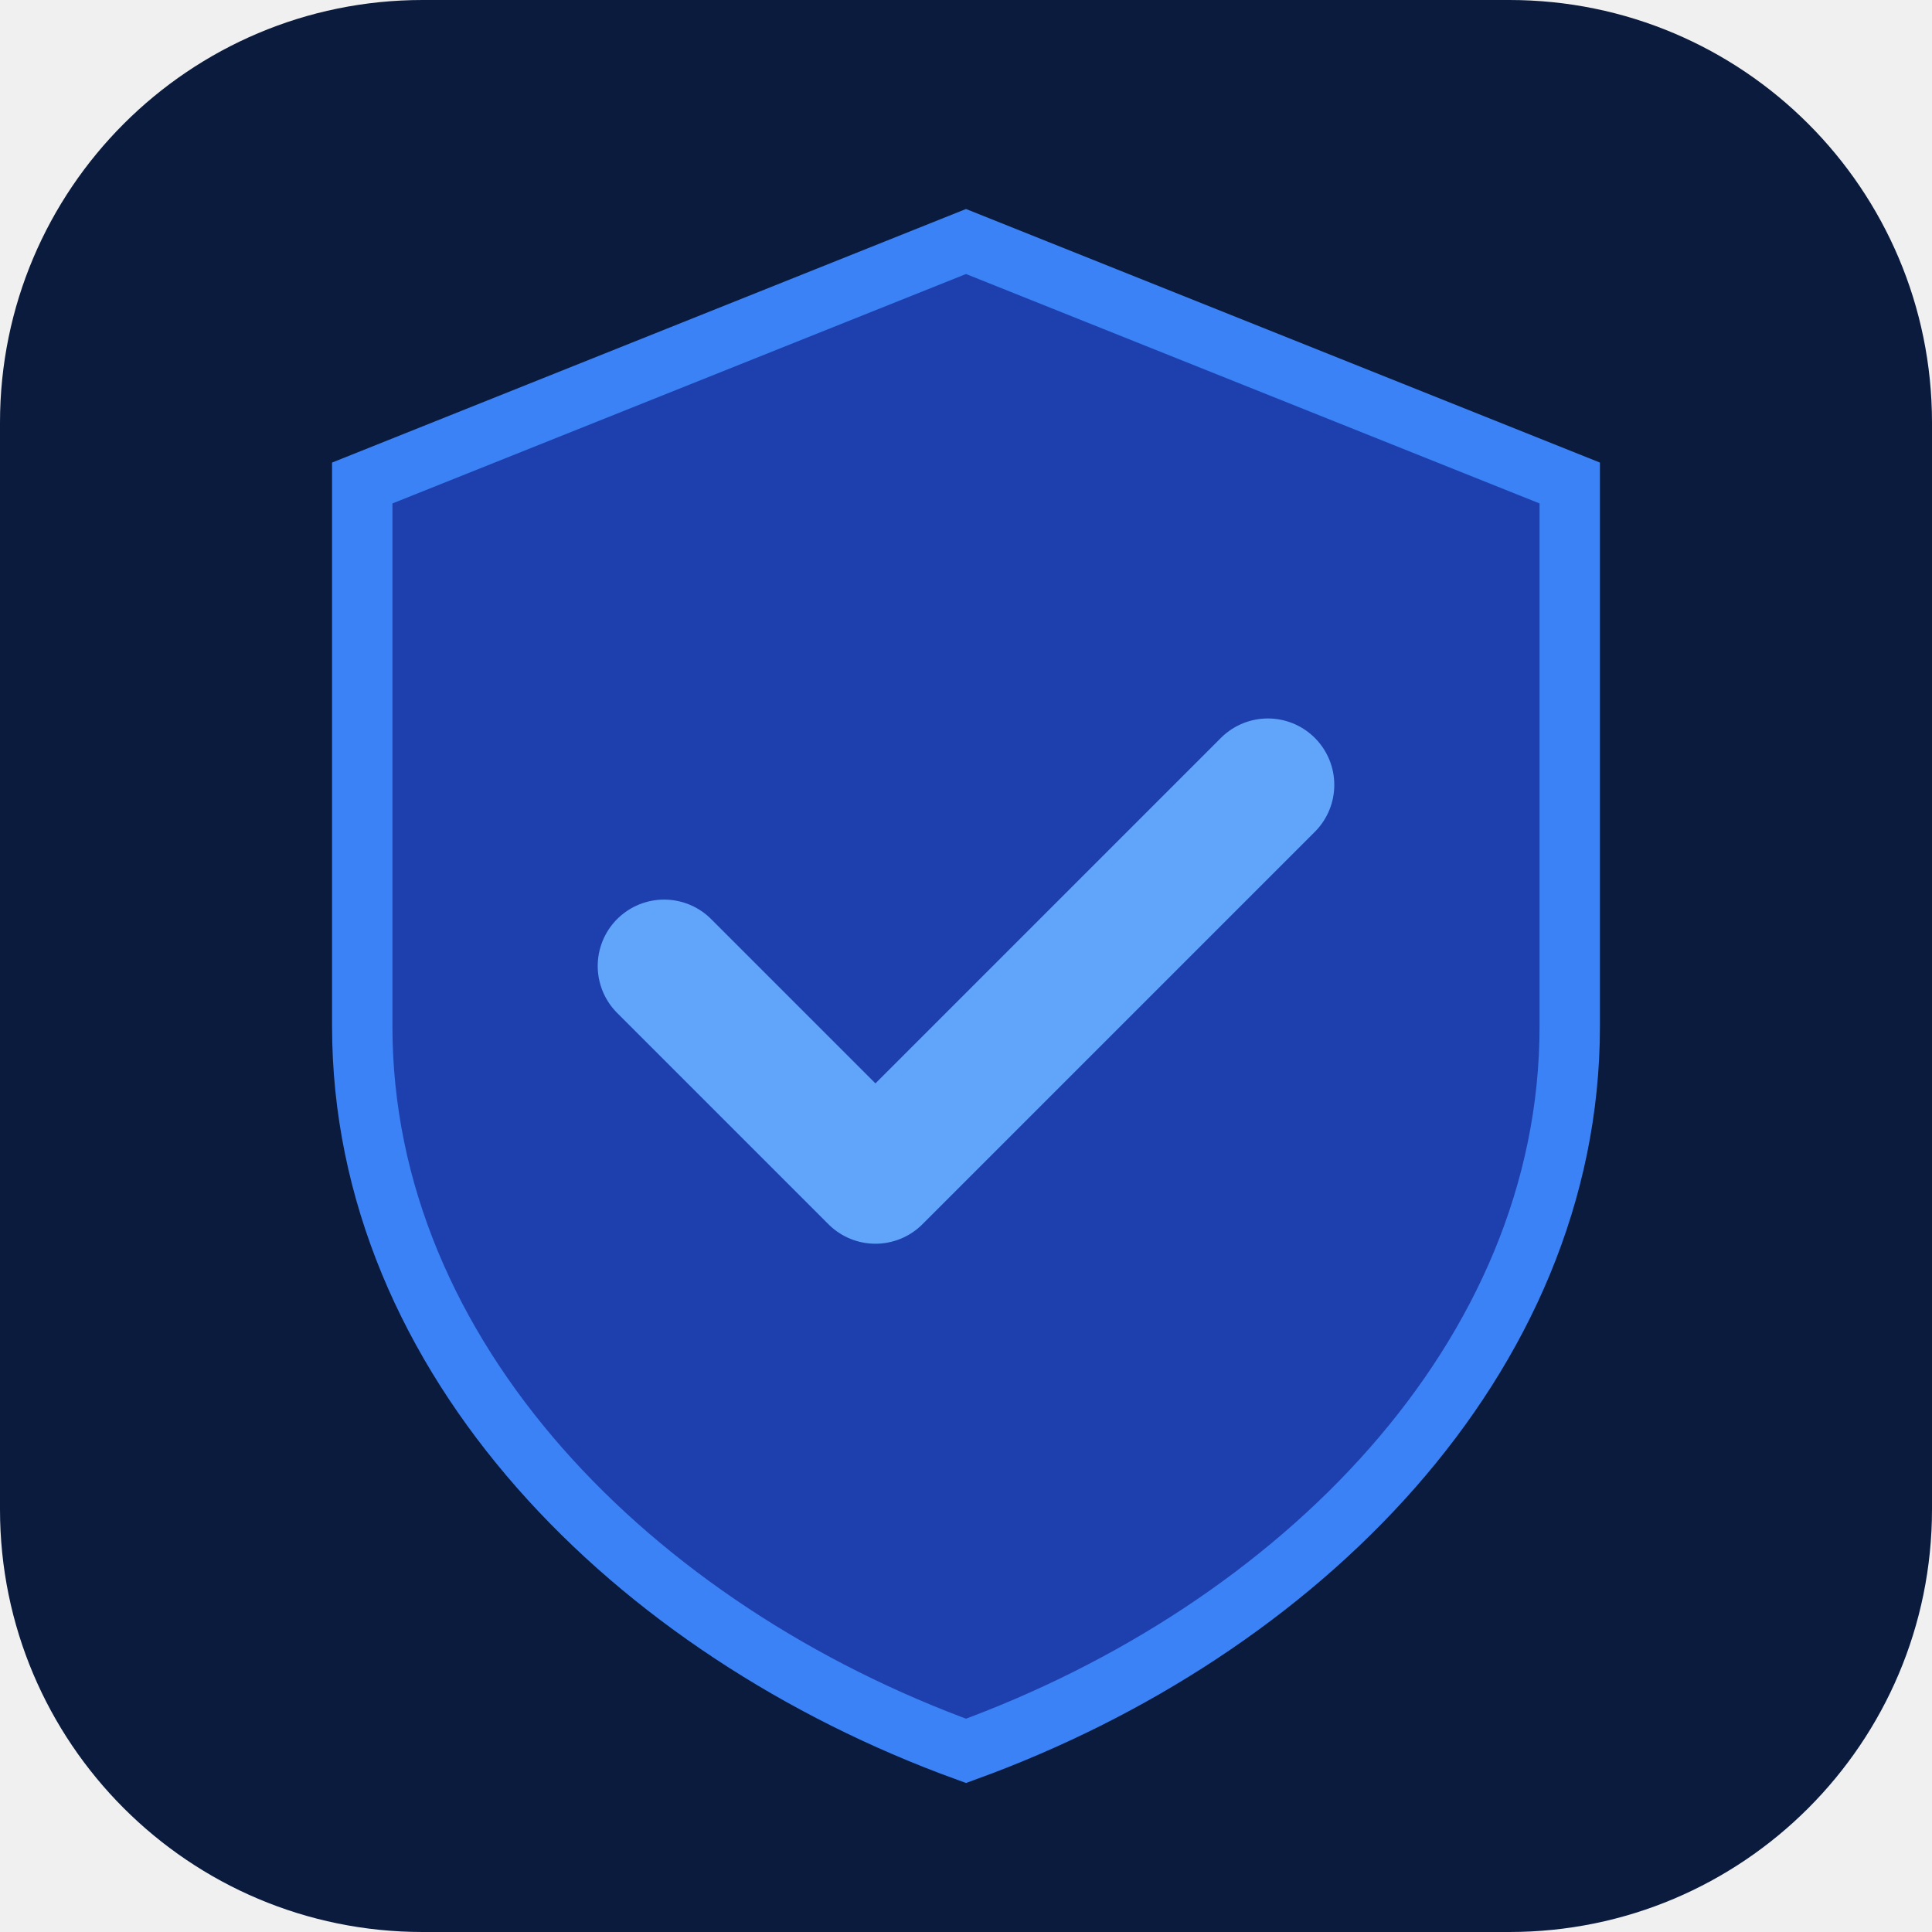
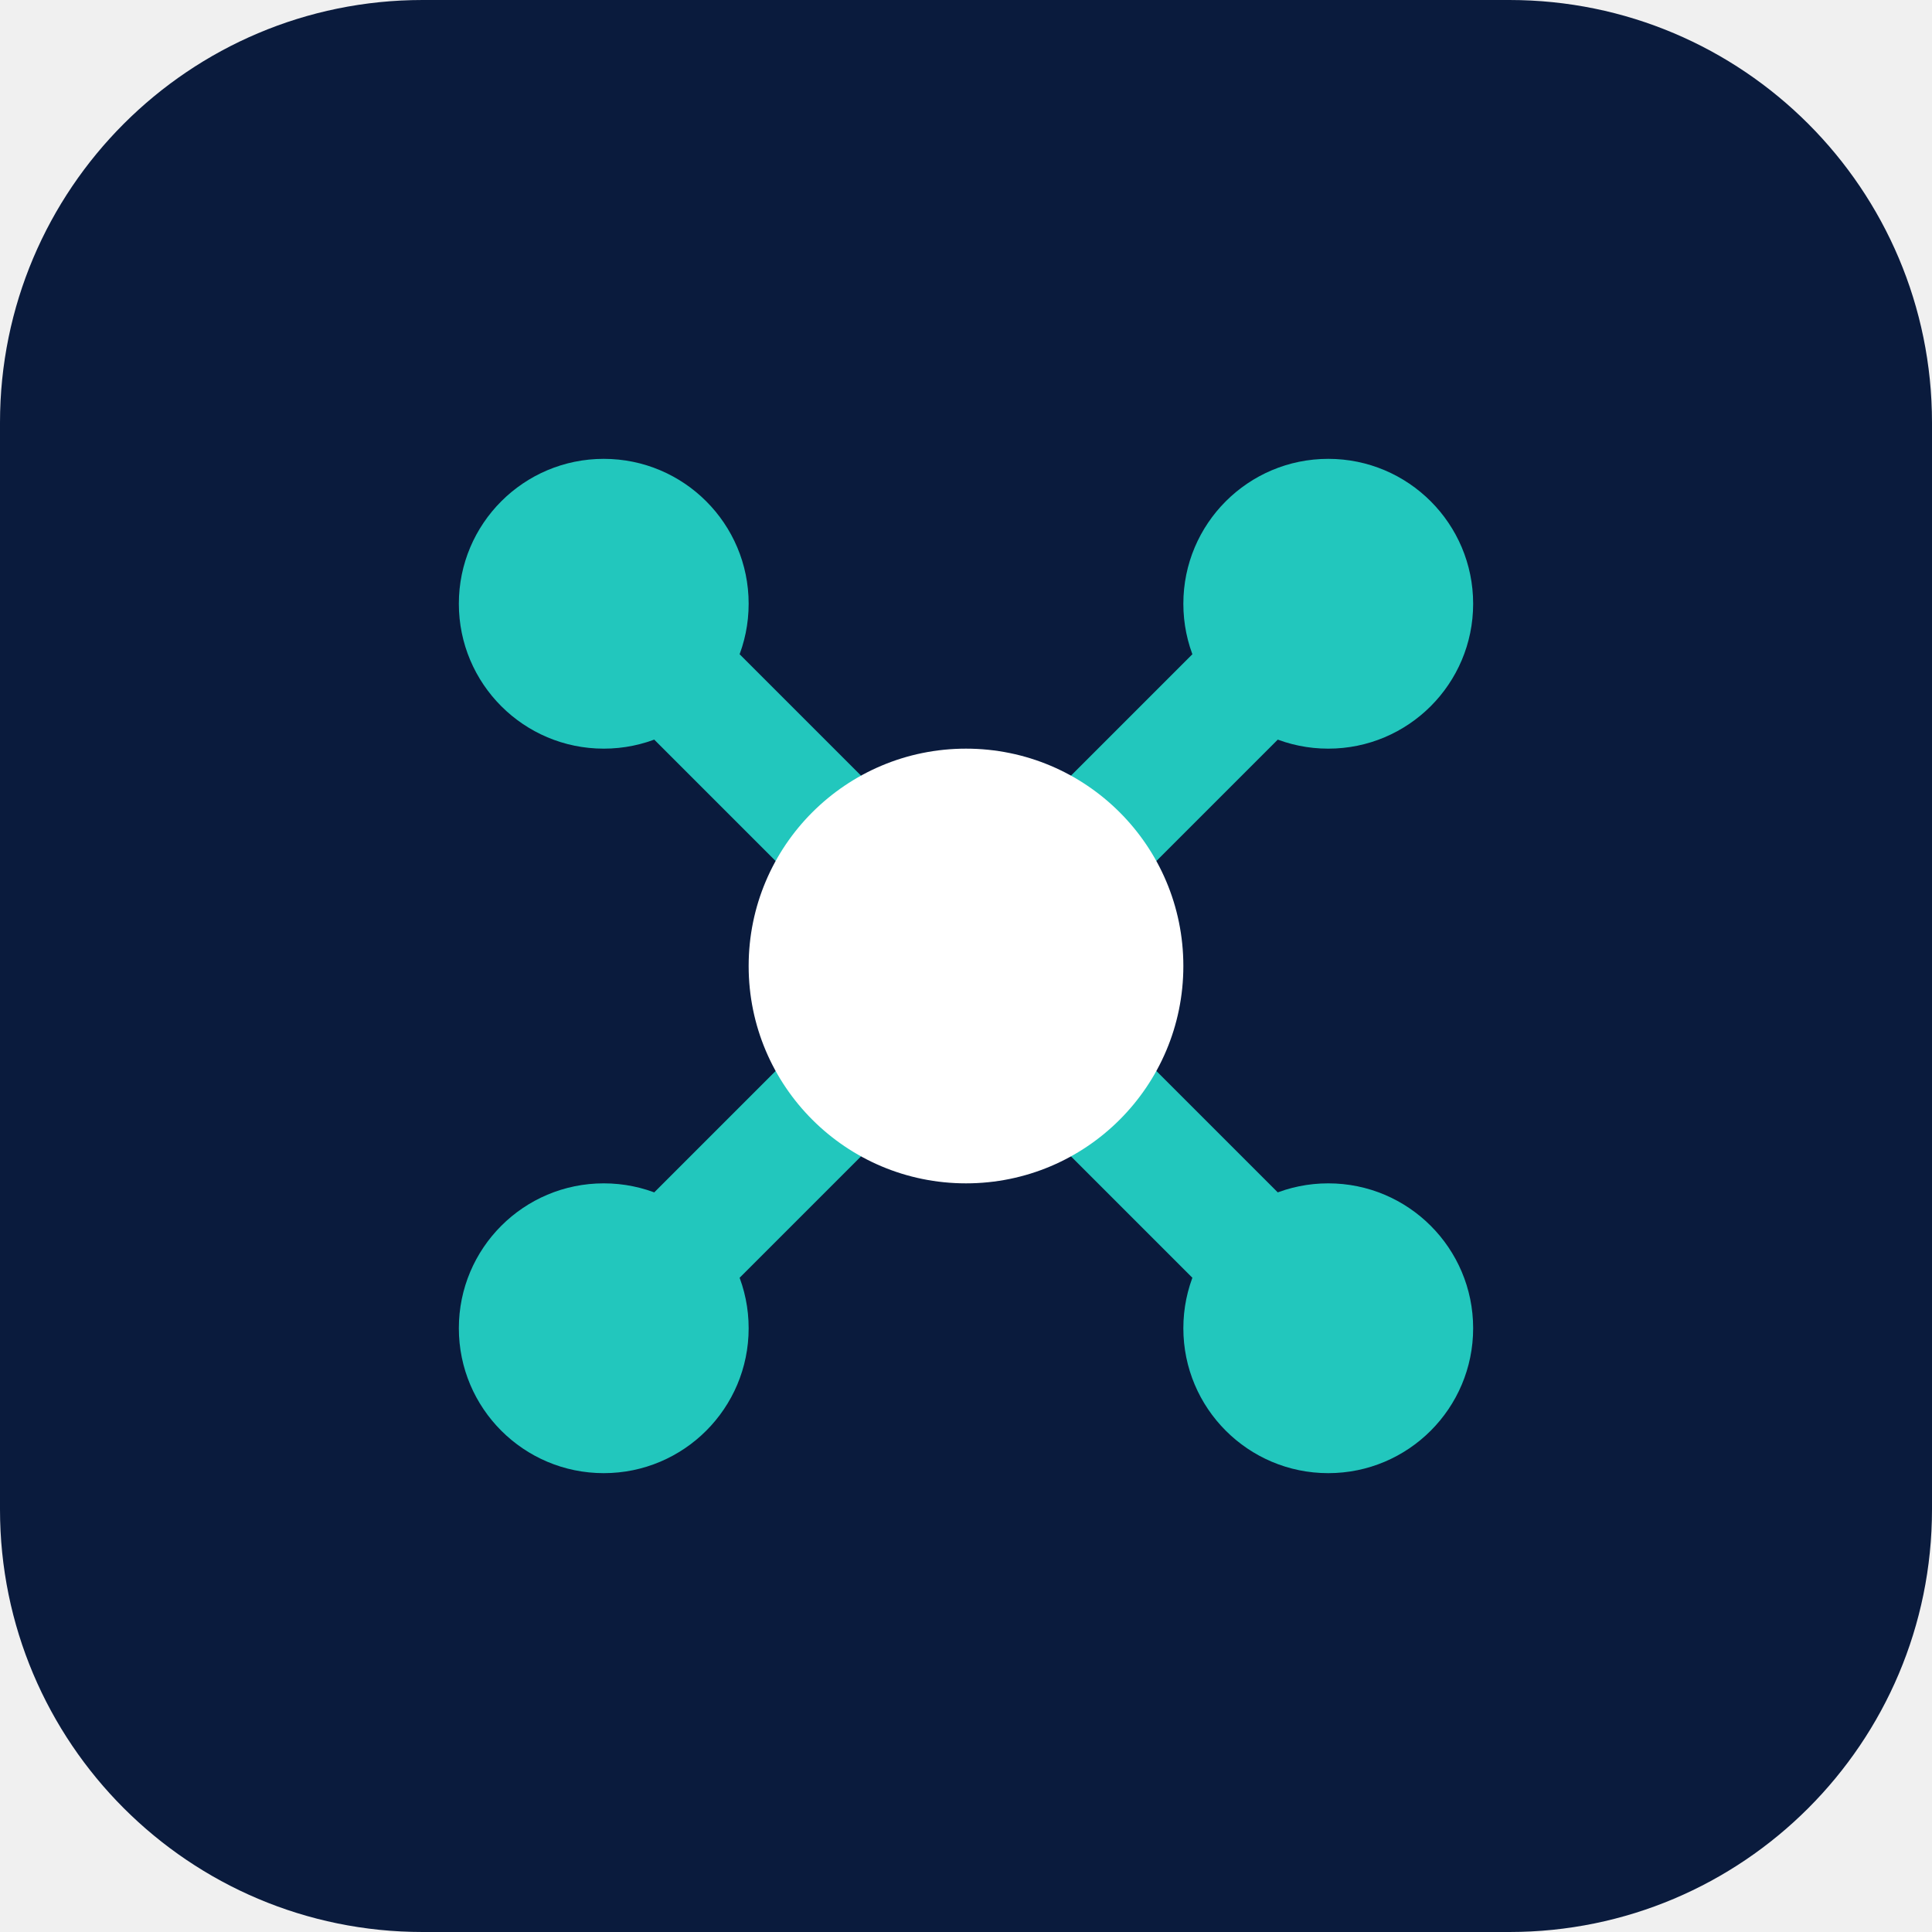
<svg xmlns="http://www.w3.org/2000/svg" viewBox="0 0 32 32">
  <rect width="32" height="32" rx="7" fill="#0A1B3D" />
-   <path d="M16 4 L26 8 L26 17 C26 22.5 21.5 27 16 29 C10.5 27 6 22.5 6 17 L6 8 Z" fill="#1E40AF" stroke="#3B82F6" stroke-width="1" />
-   <polyline points="11,16 14.5,19.5 21,13" fill="none" stroke="#60A5FA" stroke-width="2.2" stroke-linecap="round" stroke-linejoin="round" />
+   <g stroke="#22C7BD" stroke-width="2" stroke-linecap="round">
+     <line x1="16" y1="16" x2="10" y2="10" />
+     <line x1="16" y1="16" x2="22" y2="10" />
+     <line x1="16" y1="16" x2="10" y2="22" />
+     <line x1="16" y1="16" x2="22" y2="22" />
+   </g>
+   <g fill="#22C7BD">
+     <circle cx="10" cy="10" r="2.4" />
+     <circle cx="22" cy="10" r="2.4" />
+     <circle cx="10" cy="22" r="2.4" />
+     <circle cx="22" cy="22" r="2.4" />
+   </g>
+   <circle cx="16" cy="16" r="3.6" fill="#FFFFFF" />
</svg>
